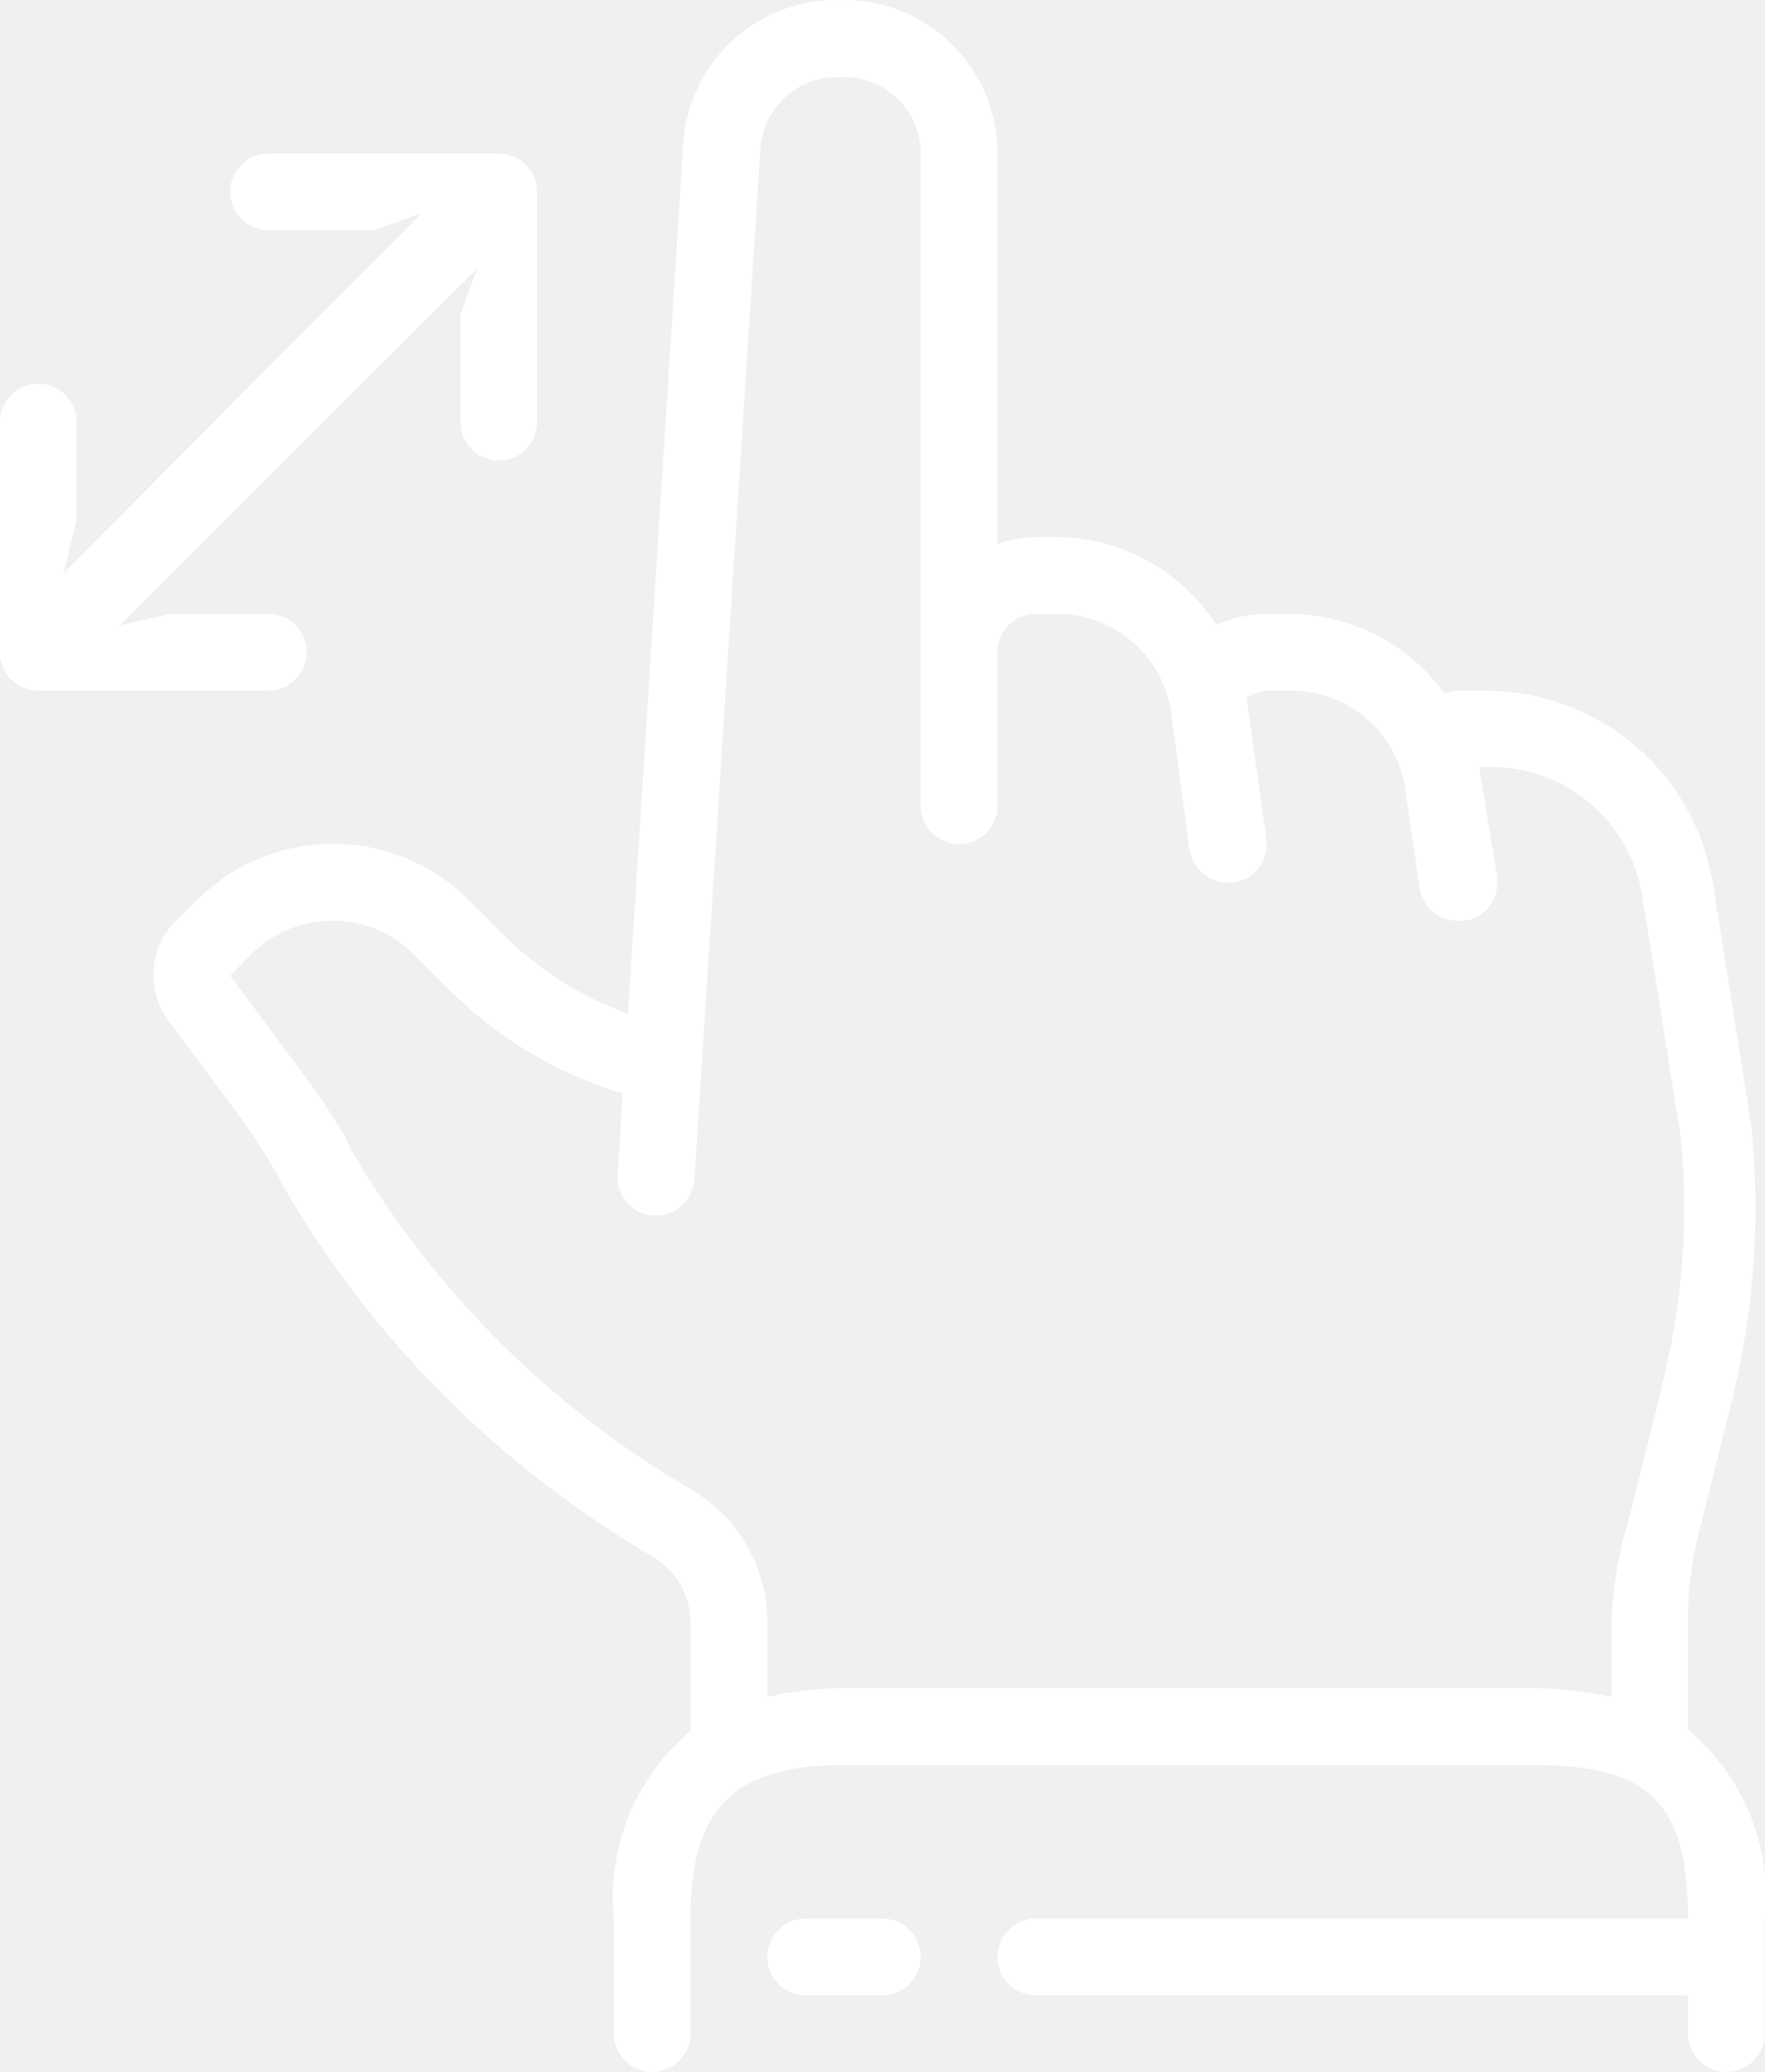
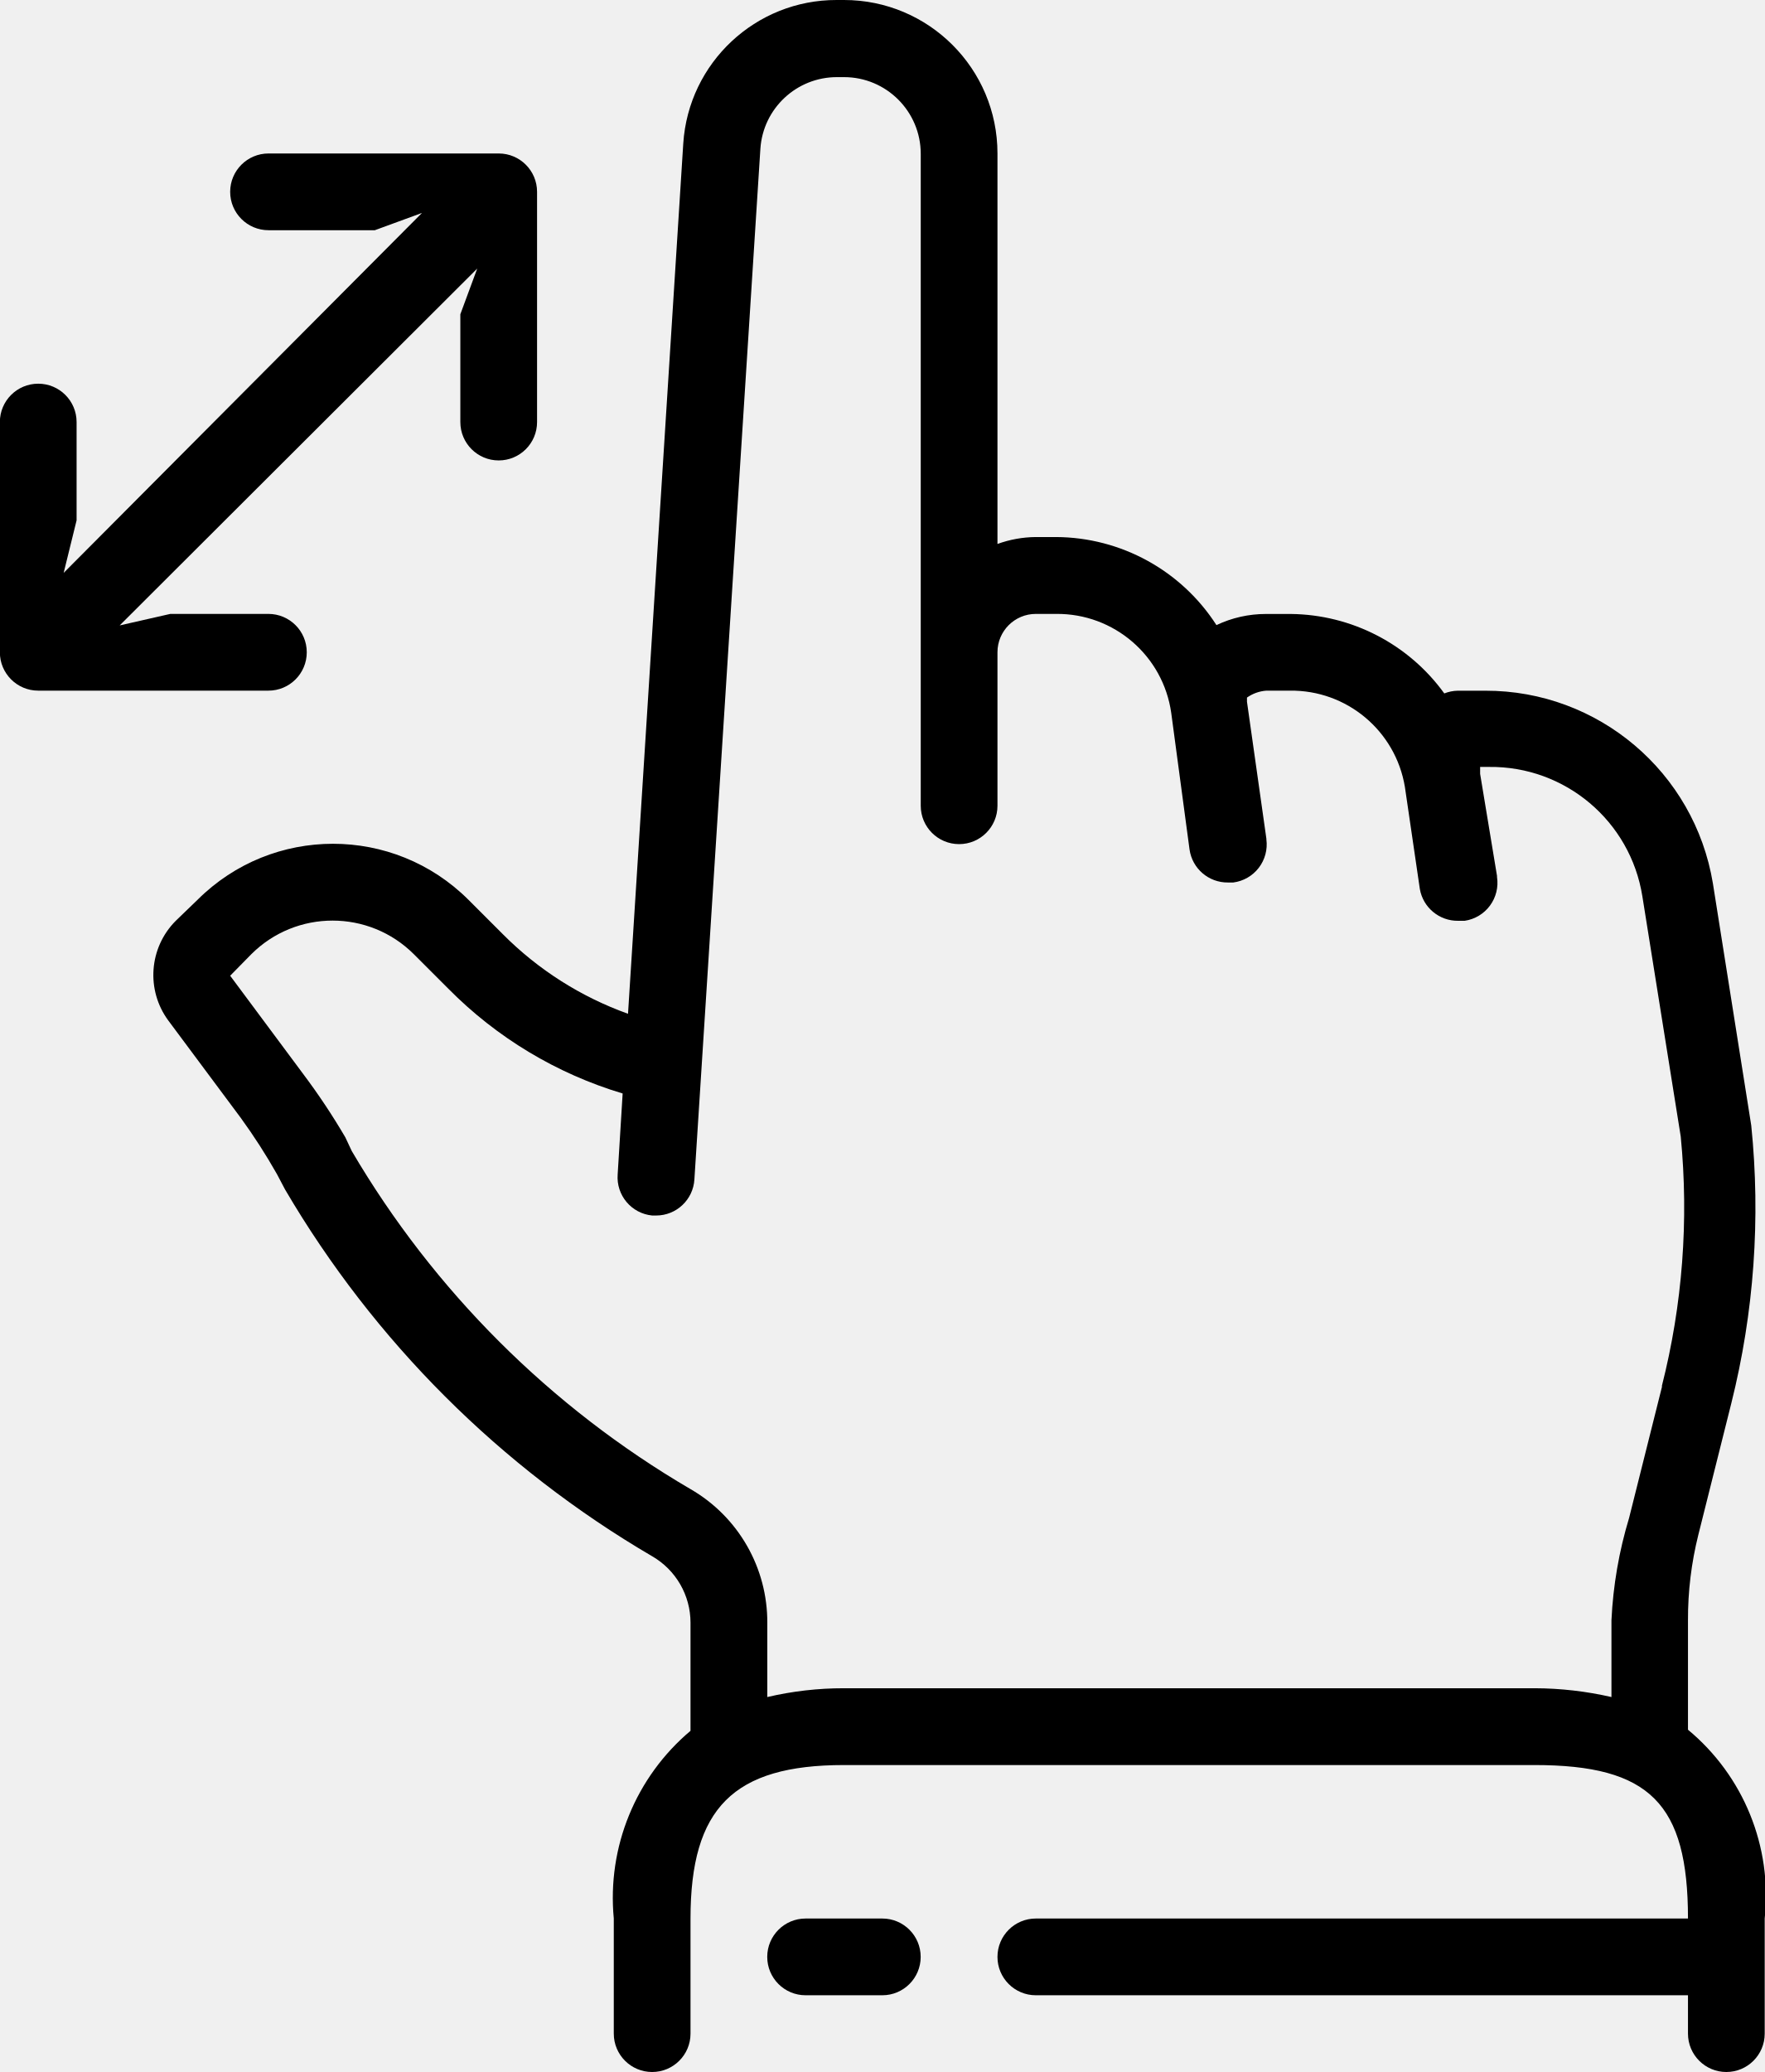
<svg xmlns="http://www.w3.org/2000/svg" width="27.279" height="32.023" viewBox="0 0 27.279 32.023">
  <g id="finger" transform="translate(-32 0)">
    <g id="Group_877" data-name="Group 877" transform="translate(32 2.372)">
      <g id="Group_876" data-name="Group 876" transform="translate(0)">
-         <path id="Path_2944" data-name="Path 2944" d="M39.709,32H36.151a.593.593,0,0,0,0,1.186h1.643l.729-.267-5.539,5.563.2-.812V36.151a.593.593,0,0,0-1.186,0v3.558a.593.593,0,0,0,.593.593h3.558a.593.593,0,1,0,0-1.186H34.633l-.783.178,5.527-5.515-.261.706v1.666a.593.593,0,1,0,1.186,0V32.593A.593.593,0,0,0,39.709,32Z" transform="translate(-32 -32)" fill="#fff" />
+         <path fill="#000000" id="Path_2944" data-name="Path 2944" d="M39.709,32H36.151a.593.593,0,0,0,0,1.186h1.643l.729-.267-5.539,5.563.2-.812V36.151a.593.593,0,0,0-1.186,0v3.558a.593.593,0,0,0,.593.593h3.558a.593.593,0,1,0,0-1.186H34.633l-.783.178,5.527-5.515-.261.706v1.666a.593.593,0,1,0,1.186,0V32.593A.593.593,0,0,0,39.709,32Z" transform="translate(-32 -32)" />
      </g>
    </g>
    <g id="Group_879" data-name="Group 879" transform="translate(43.86 29.651)">
      <g id="Group_878" data-name="Group 878">
-         <path id="Path_2945" data-name="Path 2945" d="M193.779,400h-1.186a.593.593,0,0,0,0,1.186h1.186a.593.593,0,0,0,0-1.186Z" transform="translate(-192 -400)" fill="#fff" />
+         <path fill="#000000" id="Path_2945" data-name="Path 2945" d="M193.779,400h-1.186a.593.593,0,0,0,0,1.186h1.186a.593.593,0,0,0,0-1.186Z" transform="translate(-192 -400)" />
      </g>
    </g>
    <g id="Group_881" data-name="Group 881" transform="translate(34.371 0)">
      <g id="Group_880" data-name="Group 880" transform="translate(0 0)">
-         <path id="Path_2946" data-name="Path 2946" d="M87.705,26.733v-1.69a5.366,5.366,0,0,1,.16-1.322l.51-2.034a12.453,12.453,0,0,0,.308-4.293l-.593-3.742a3.558,3.558,0,0,0-3.517-2.977h-.427a.593.593,0,0,0-.208.042,2.965,2.965,0,0,0-2.372-1.228h-.385a1.779,1.779,0,0,0-.765.172A2.965,2.965,0,0,0,77.938,8.3h-.314a1.78,1.78,0,0,0-.593.107V2.372A2.372,2.372,0,0,0,74.659,0h-.113a2.372,2.372,0,0,0-2.372,2.218l-.854,13.45a5.207,5.207,0,0,1-1.933-1.228l-.534-.534a2.965,2.965,0,0,0-4.187,0l-.338.326a1.186,1.186,0,0,0-.113,1.542l1.121,1.506a9.164,9.164,0,0,1,.557.866l.125.237a15.869,15.869,0,0,0,5.675,5.669,1.186,1.186,0,0,1,.593,1.026v1.607a.564.564,0,0,0,0,.065,3.373,3.373,0,0,0-1.186,2.9V31.43a.593.593,0,1,0,1.186,0V29.651c0-1.708.664-2.372,2.372-2.372H85.333c1.779,0,2.372.593,2.372,2.372H77.624a.593.593,0,0,0,0,1.186H87.705v.593a.593.593,0,0,0,1.186,0V29.651A3.33,3.33,0,0,0,87.705,26.733Zm-.4-5.308-.51,2.034a6.524,6.524,0,0,0-.273,1.583v1.186a5.372,5.372,0,0,0-1.186-.136H74.659a5.173,5.173,0,0,0-1.186.136V25.085a2.372,2.372,0,0,0-1.186-2.07A14.641,14.641,0,0,1,67.05,17.79l-.1-.213A10.3,10.3,0,0,0,66.3,16.6L65.17,15.08l.326-.332a1.779,1.779,0,0,1,2.514,0l.534.534A6.352,6.352,0,0,0,71.237,16.9l-.077,1.251a.593.593,0,0,0,.534.635h.059a.593.593,0,0,0,.593-.557l1.02-15.928a1.186,1.186,0,0,1,1.186-1.109h.107a1.186,1.186,0,0,1,1.186,1.186V12.453a.593.593,0,0,0,1.186,0V10.081a.593.593,0,0,1,.593-.593h.314a1.779,1.779,0,0,1,1.779,1.53L80,13.129a.593.593,0,0,0,.593.51h.083a.593.593,0,0,0,.512-.665l0-.011-.3-2.117v-.065a.593.593,0,0,1,.3-.107h.362a1.779,1.779,0,0,1,1.779,1.488l.231,1.577a.593.593,0,0,0,.593.492h.1a.593.593,0,0,0,.5-.677l0-.017-.261-1.577v-.107h.136a2.372,2.372,0,0,1,2.372,2l.593,3.712A11.226,11.226,0,0,1,87.3,21.426Z" transform="translate(-63.983 0)" fill="#fff" />
+         <path fill="#000000" id="Path_2946" data-name="Path 2946" d="M87.705,26.733v-1.69a5.366,5.366,0,0,1,.16-1.322l.51-2.034a12.453,12.453,0,0,0,.308-4.293l-.593-3.742a3.558,3.558,0,0,0-3.517-2.977h-.427a.593.593,0,0,0-.208.042,2.965,2.965,0,0,0-2.372-1.228h-.385a1.779,1.779,0,0,0-.765.172A2.965,2.965,0,0,0,77.938,8.3h-.314a1.78,1.78,0,0,0-.593.107V2.372A2.372,2.372,0,0,0,74.659,0h-.113a2.372,2.372,0,0,0-2.372,2.218l-.854,13.45a5.207,5.207,0,0,1-1.933-1.228l-.534-.534a2.965,2.965,0,0,0-4.187,0l-.338.326a1.186,1.186,0,0,0-.113,1.542l1.121,1.506a9.164,9.164,0,0,1,.557.866l.125.237a15.869,15.869,0,0,0,5.675,5.669,1.186,1.186,0,0,1,.593,1.026v1.607a.564.564,0,0,0,0,.065,3.373,3.373,0,0,0-1.186,2.9V31.43a.593.593,0,1,0,1.186,0V29.651c0-1.708.664-2.372,2.372-2.372H85.333c1.779,0,2.372.593,2.372,2.372H77.624a.593.593,0,0,0,0,1.186H87.705v.593a.593.593,0,0,0,1.186,0V29.651A3.33,3.33,0,0,0,87.705,26.733Zm-.4-5.308-.51,2.034a6.524,6.524,0,0,0-.273,1.583v1.186a5.372,5.372,0,0,0-1.186-.136H74.659a5.173,5.173,0,0,0-1.186.136V25.085a2.372,2.372,0,0,0-1.186-2.07A14.641,14.641,0,0,1,67.05,17.79l-.1-.213A10.3,10.3,0,0,0,66.3,16.6L65.17,15.08l.326-.332a1.779,1.779,0,0,1,2.514,0l.534.534A6.352,6.352,0,0,0,71.237,16.9l-.077,1.251a.593.593,0,0,0,.534.635h.059a.593.593,0,0,0,.593-.557l1.02-15.928a1.186,1.186,0,0,1,1.186-1.109h.107a1.186,1.186,0,0,1,1.186,1.186V12.453a.593.593,0,0,0,1.186,0V10.081a.593.593,0,0,1,.593-.593h.314a1.779,1.779,0,0,1,1.779,1.53L80,13.129a.593.593,0,0,0,.593.51h.083a.593.593,0,0,0,.512-.665l0-.011-.3-2.117v-.065a.593.593,0,0,1,.3-.107h.362a1.779,1.779,0,0,1,1.779,1.488l.231,1.577a.593.593,0,0,0,.593.492h.1a.593.593,0,0,0,.5-.677l0-.017-.261-1.577v-.107h.136a2.372,2.372,0,0,1,2.372,2l.593,3.712A11.226,11.226,0,0,1,87.3,21.426Z" transform="translate(-63.983 0)" />
      </g>
    </g>
  </g>
</svg>
